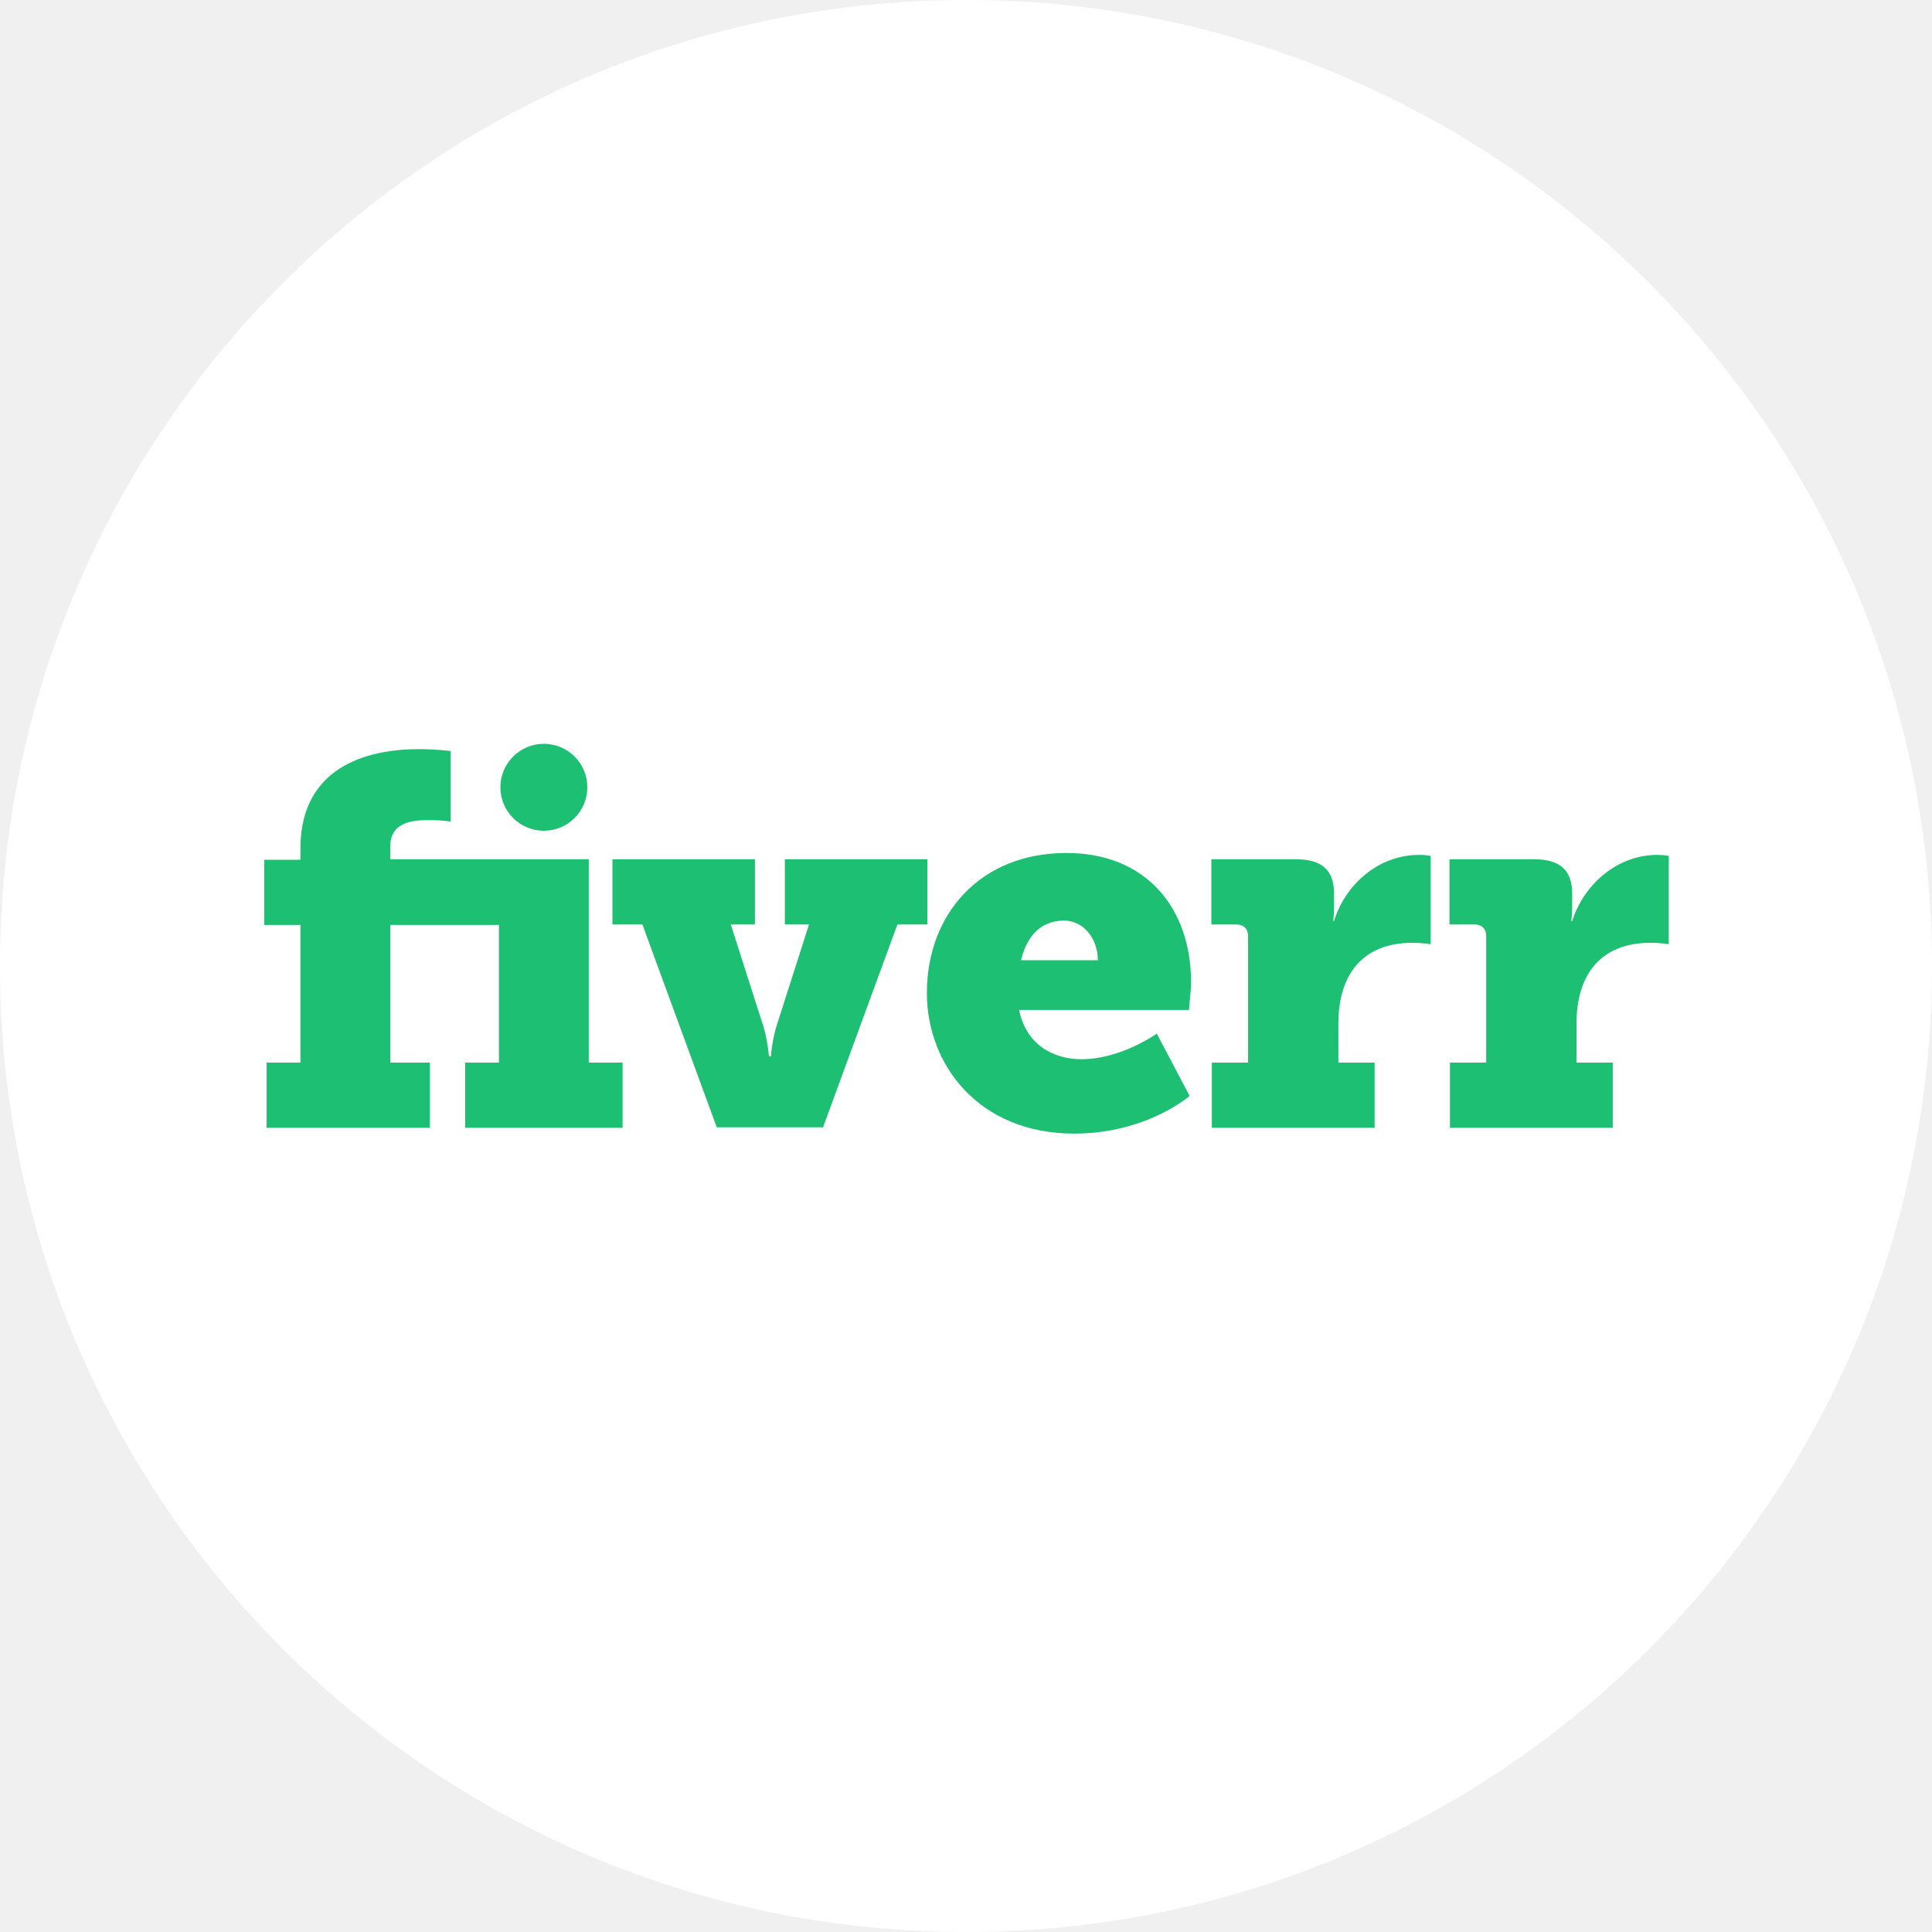
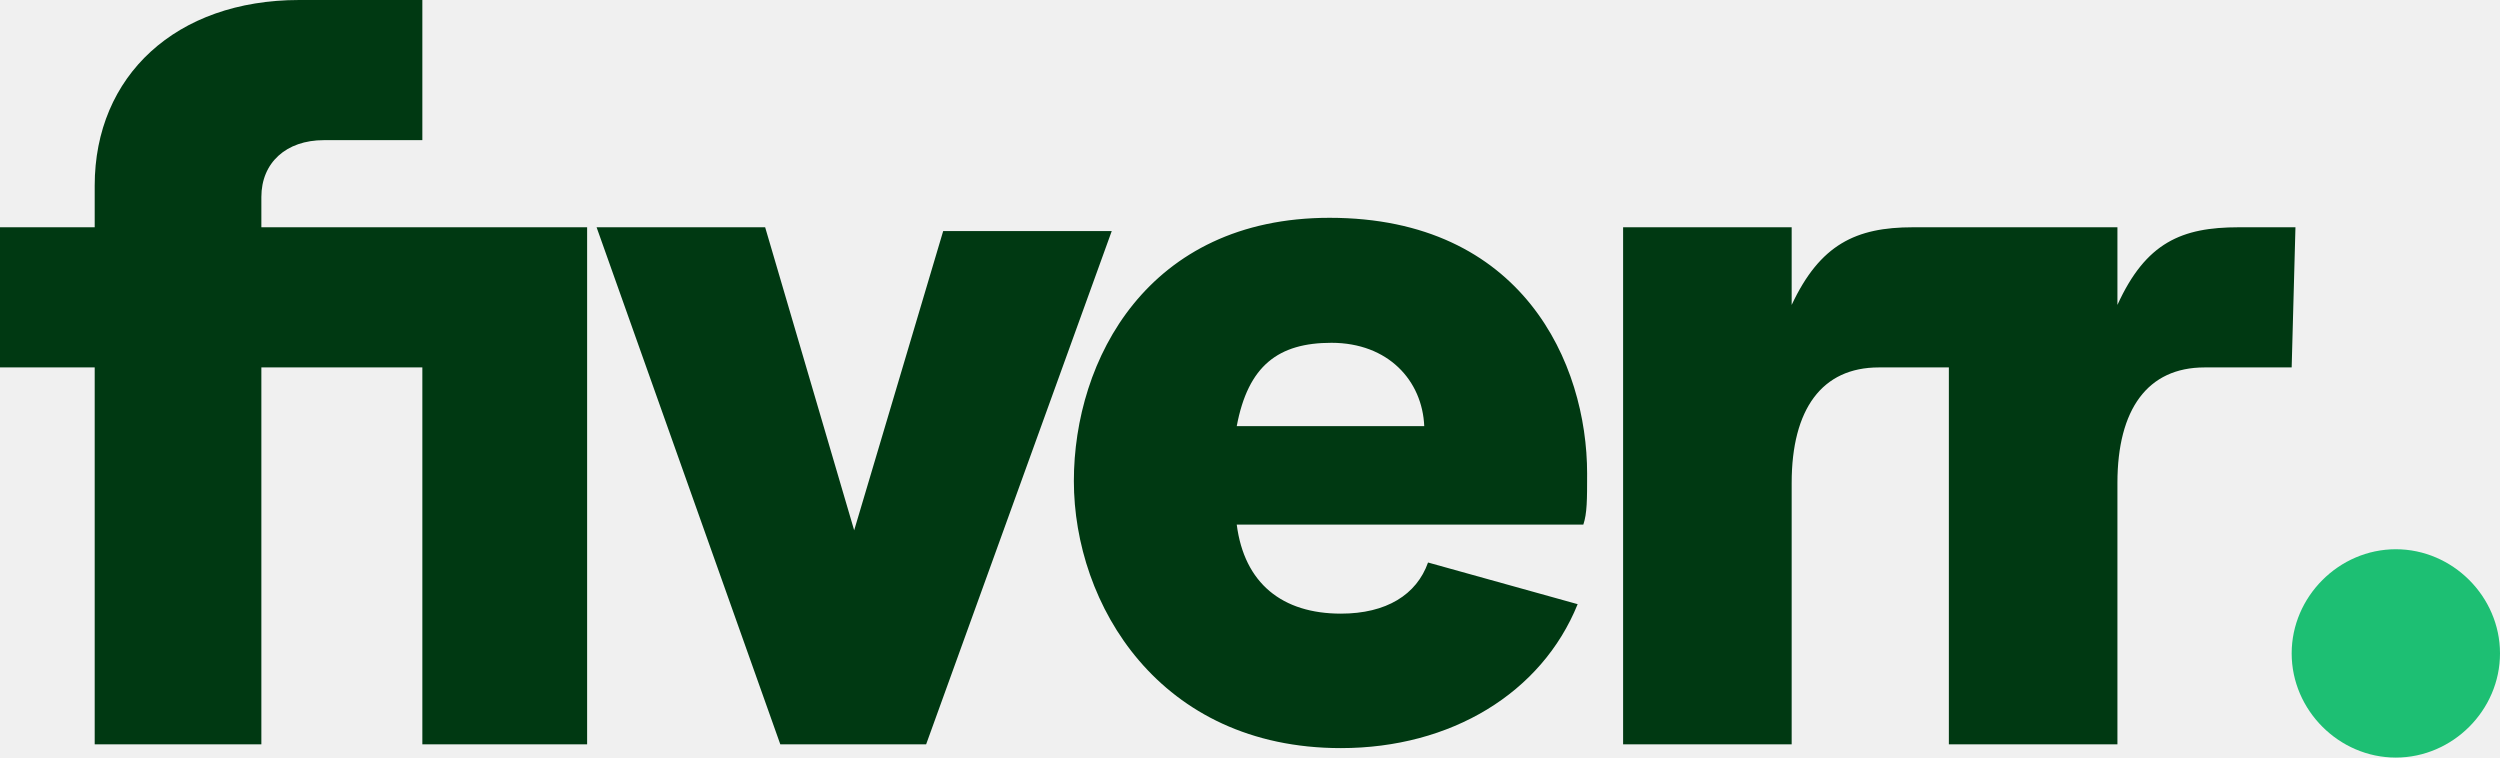
- <svg xmlns="http://www.w3.org/2000/svg" height="400" width="400">
-   <circle cx="200" cy="200" fill="#fff" r="200" />
-   <g fill="#1dbf73">
-     <circle cx="112.6" cy="163" r="9" />
-     <path d="M121.9 177.9H80.8v-2.7c0-5.3 5.3-5.4 8-5.4 3.1 0 4.5.3 4.5.3v-14.6s-2.8-.4-6.6-.4c-8.6 0-24.5 2.4-24.5 20.6v2.3h-7.5v13.5h7.5V220h-7v13.5H89V220h-8.2v-28.5h22.5V220h-7v13.5h32.6V220h-7zM192 177.9h-29.5v13.5h5l-6.4 20c-1.2 3.3-1.5 7.3-1.5 7.3h-.4s-.3-4-1.5-7.3l-6.4-20h5v-13.5h-29.5v13.5h6.2l15.4 42h22l15.4-42h6.2zM246.6 203.4c0-15.4-9.3-26.8-25.8-26.8-17.9 0-28.9 12.7-28.9 29 0 14.8 10.7 29.1 30.5 29.1 15 0 23.9-7.8 23.9-7.8l-6.8-12.9s-7.4 5.3-15.6 5.3c-5.9 0-11.5-3.1-12.9-10.2h35.2c-.1-.1.4-3.9.4-5.7zm-35.2-4.6c1-4.3 3.6-8.2 8.9-8.2 4.1 0 7 3.8 7 8.2zM325.5 190.7h-.2s.2-1.1.2-2.8V185c0-5.1-2.8-7.1-7.9-7.1h-17.5v13.5h5.2c1.5 0 2.4.9 2.4 2.4V220h-7.5v13.5h33.7V220h-7.5v-8.1c0-10.1 5-16.7 15.3-16.7 2.3 0 3.8.3 3.8.3v-18.3s-1.1-.2-2.2-.2c-8.4-.1-15.4 6.1-17.8 13.7zM276.2 190.7h-.2s.2-1.1.2-2.8V185c0-5.1-2.8-7.1-7.9-7.1h-17.5v13.5h5.2c1.5 0 2.4.9 2.4 2.4V220h-7.5v13.5h33.7V220h-7.5v-8.1c0-10.1 5-16.7 15.3-16.7 2.3 0 3.8.3 3.8.3v-18.3s-1.1-.2-2.2-.2c-8.5-.1-15.5 6.1-17.8 13.7z" />
-   </g>
+ <svg xmlns="http://www.w3.org/2000/svg" width="132" height="40" fill="none">
+   <path d="M121 19.4h-4.6c-3 0-4.6 2.2-4.6 6.1v13.8h-8.9V19.4h-3.7c-3 0-4.6 2.2-4.6 6.1v13.8h-8.9V12h8.9v4.1C96.1 12.9 98 12 101 12h10.8v4.1c1.5-3.3 3.4-4.1 6.4-4.1h3zm-37.4 8.3H65.3c.4 3.1 2.4 4.7 5.5 4.7 2.4 0 4-1 4.6-2.7l7.9 2.2c-1.9 4.7-6.7 7.6-12.5 7.6-9.6 0-14.1-7.6-14.1-14.1 0-6.4 3.9-13.9 13.5-13.9 10.2 0 13.6 7.7 13.6 13.5 0 1.4 0 2.1-.2 2.7zm-8.4-5.2c-.1-2.4-1.9-4.4-4.9-4.4-2.8 0-4.4 1.2-5 4.4zm-34 16.8h7.7l9.8-27.1h-8.9L45.1 28l-4.7-16h-8.9zM5 39.3h8.8V19.4h8.5v19.9H31V12H13.8v-1.6c0-1.8 1.3-3 3.3-3h5.2V0h-6.5C9.3 0 5 4 5 9.8V12H0v7.4h5z" fill="#003912" />
+   <path d="M126.5 40c3 0 5.5-2.5 5.5-5.5s-2.5-5.5-5.5-5.5-5.5 2.5-5.5 5.5 2.5 5.5 5.5 5.5z" fill="#1dbf73" />
</svg>
